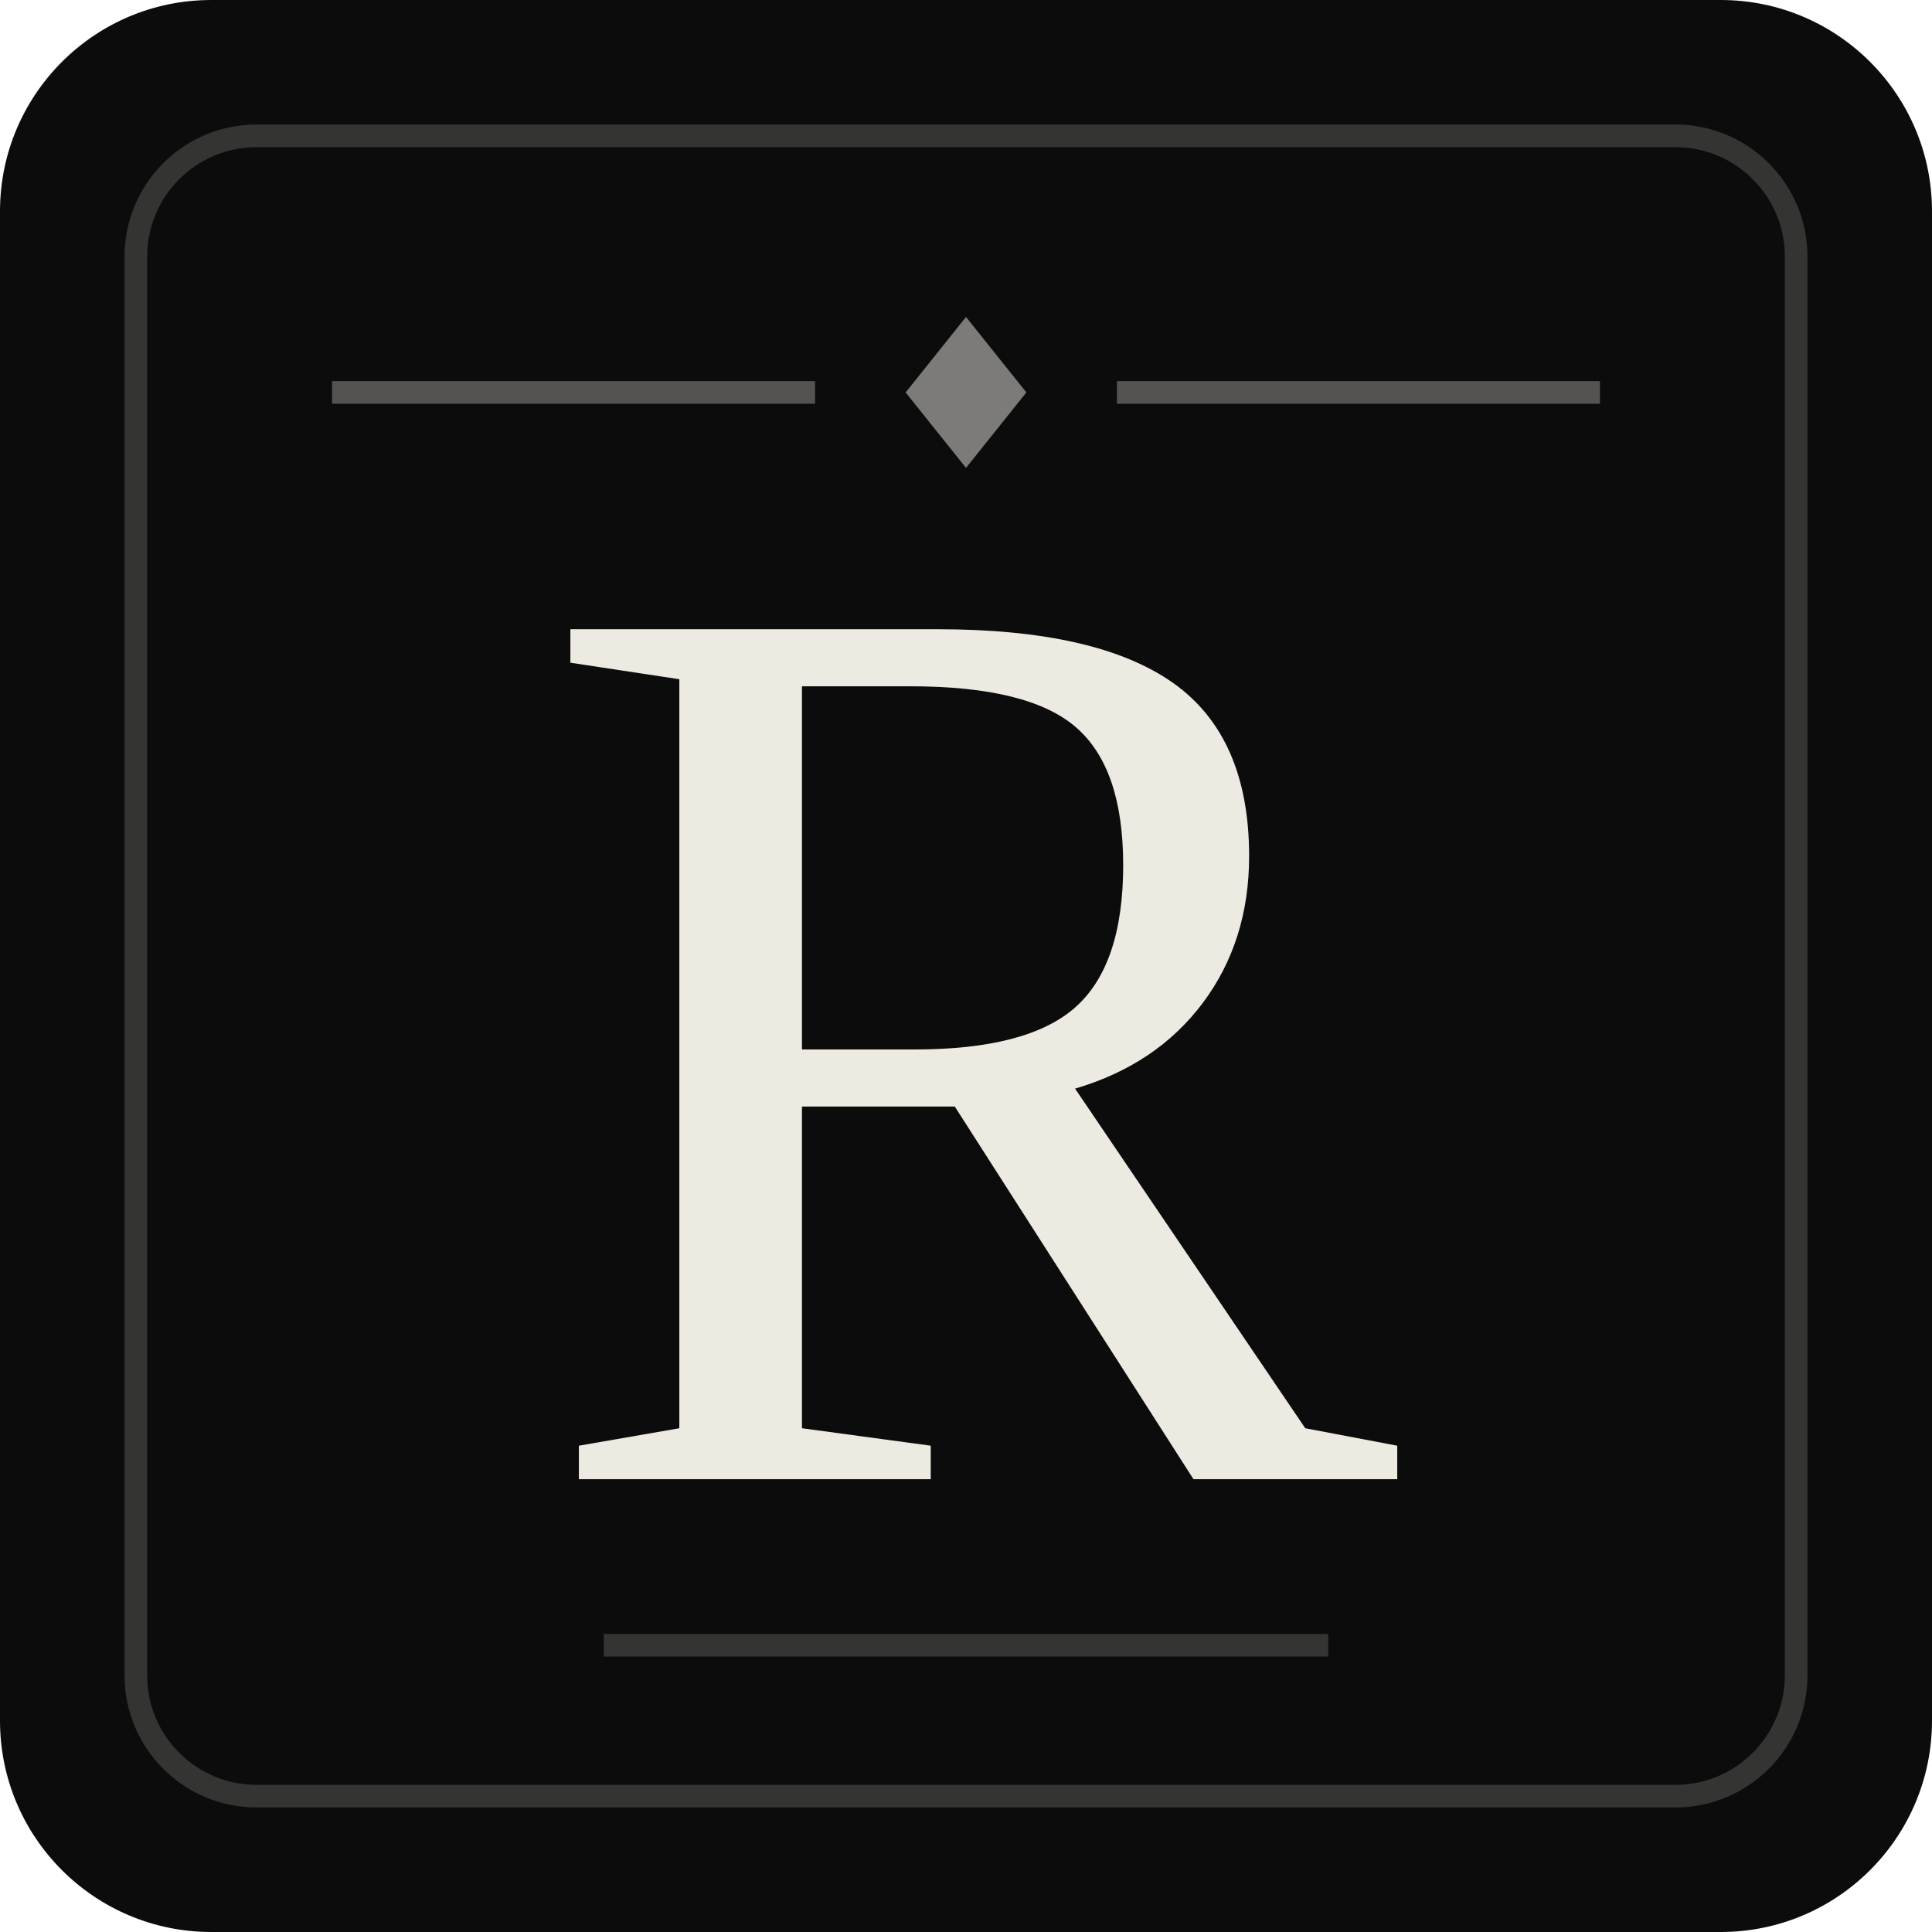
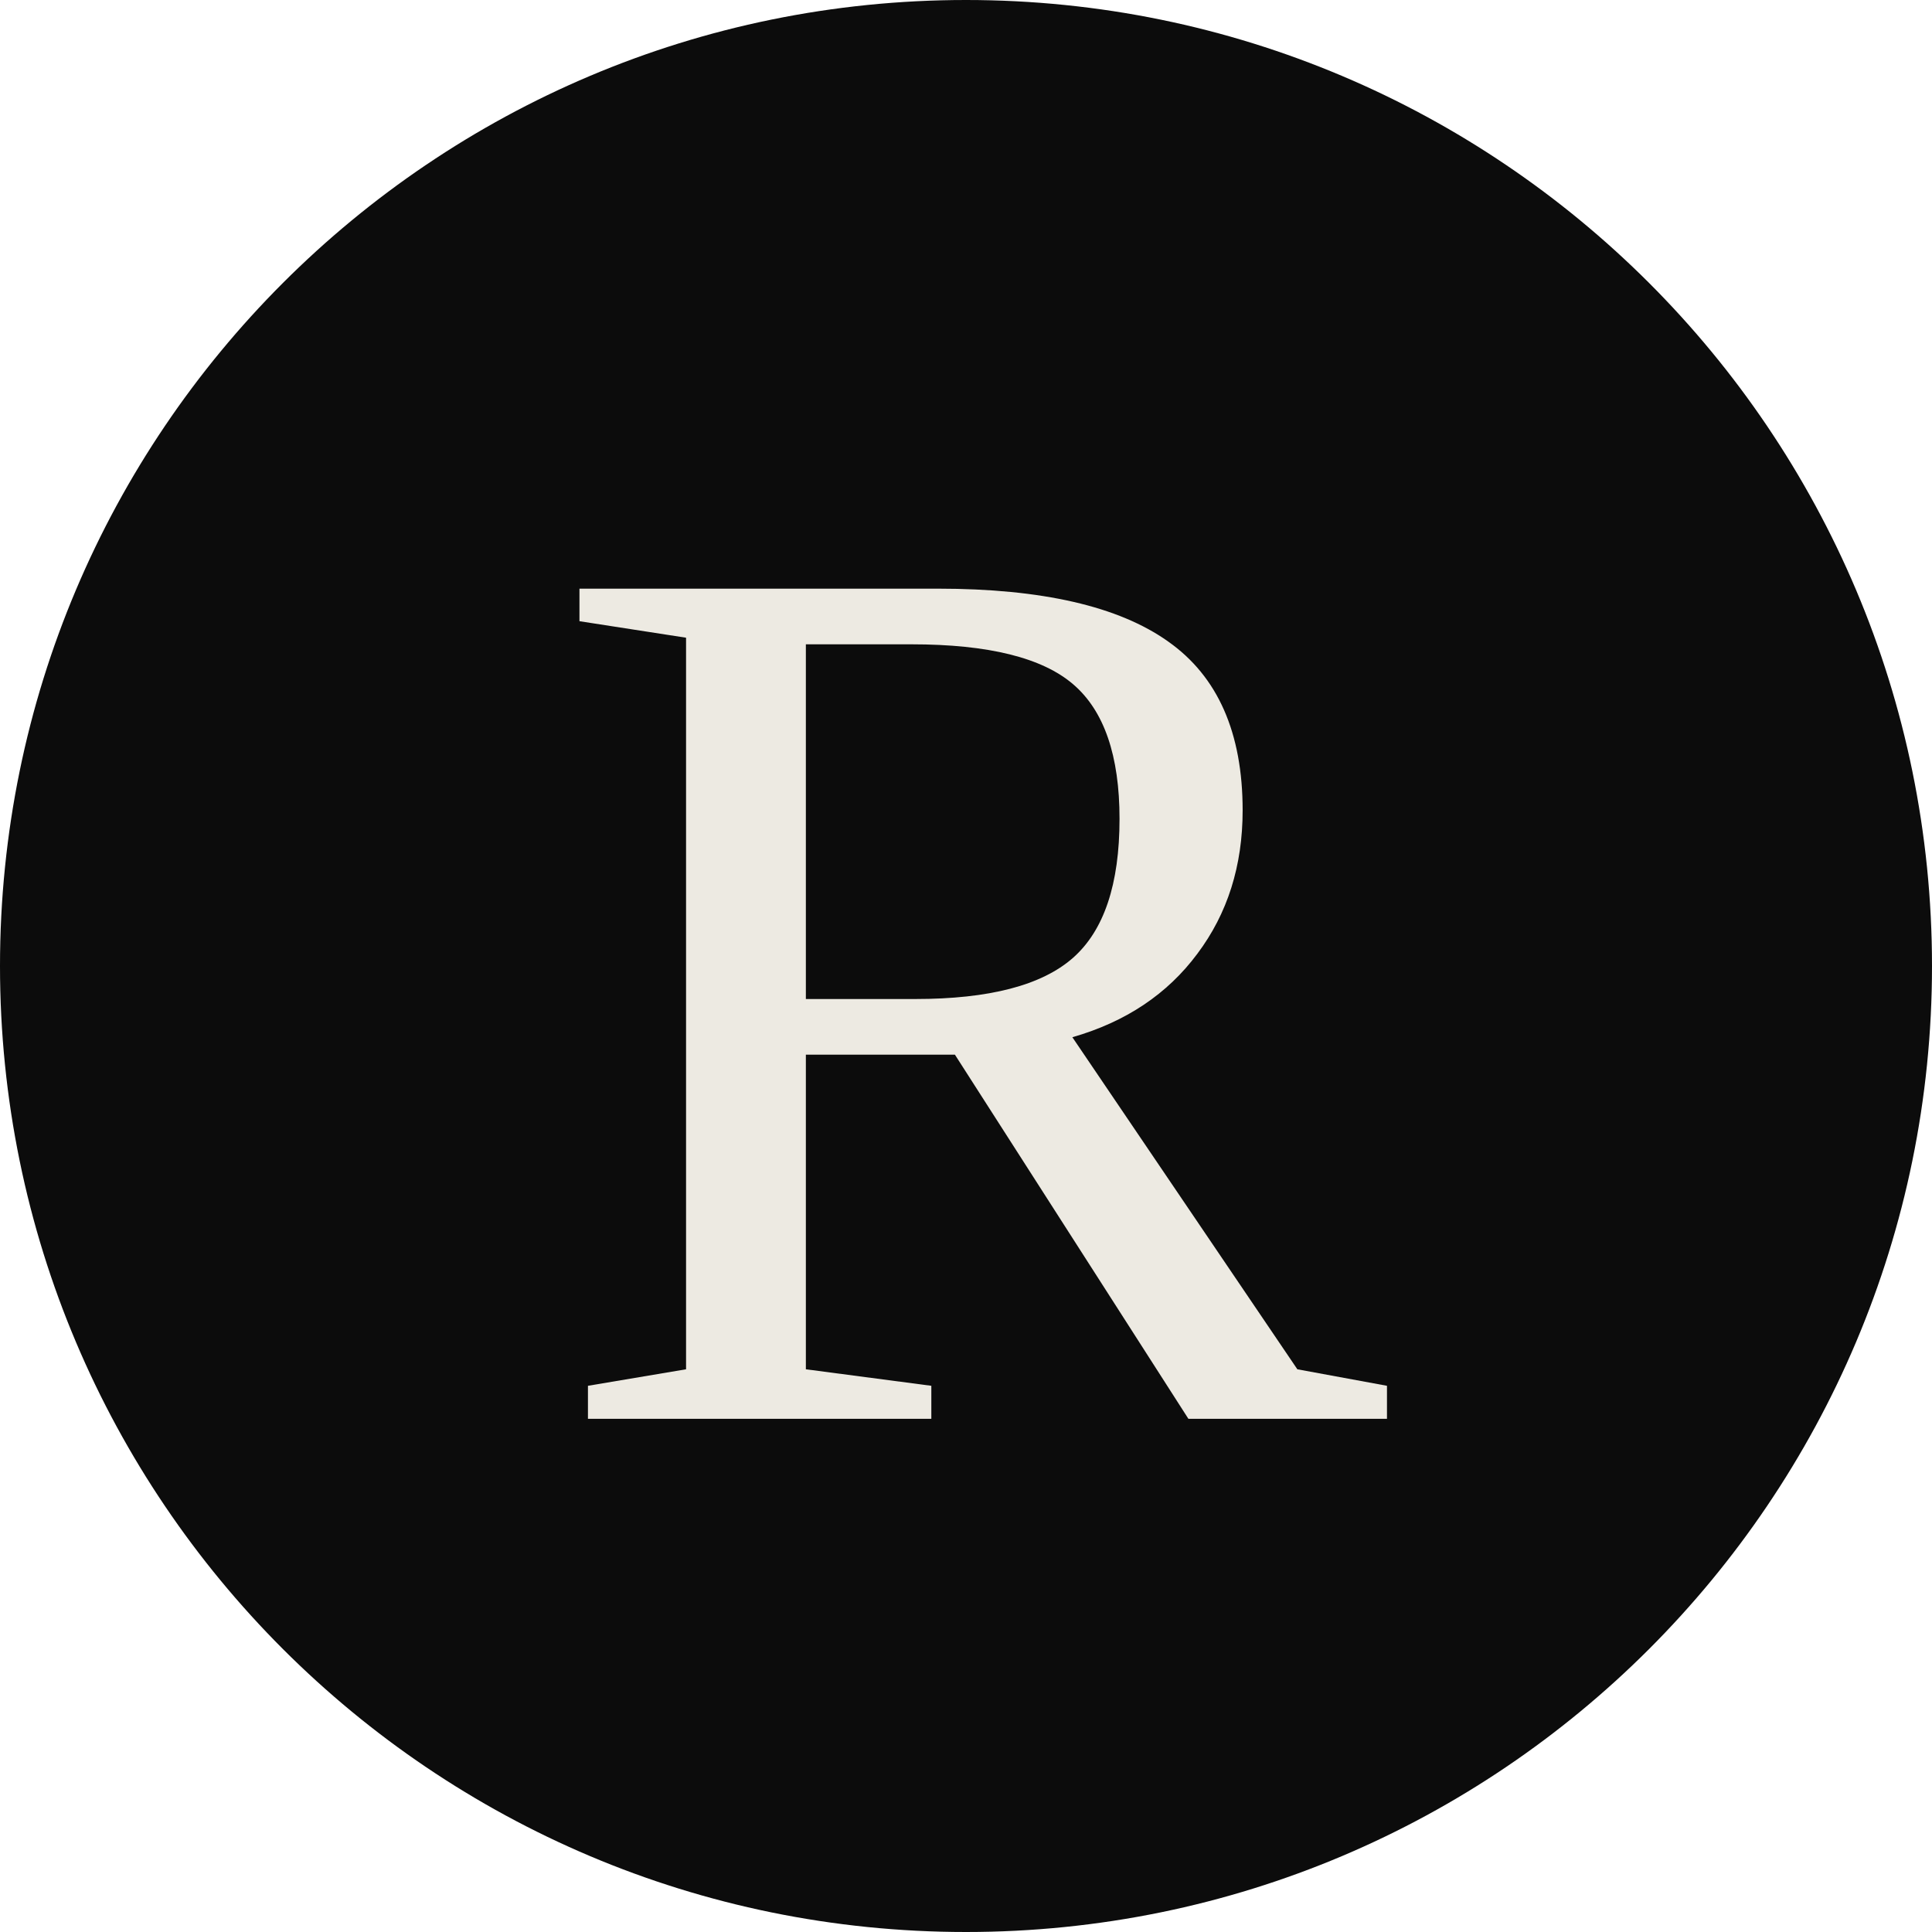
<svg xmlns="http://www.w3.org/2000/svg" viewBox="0 0 64 64">
-   <rect width="64" height="64" rx="7" fill="#0c0c0c" />
-   <rect x="4.5" y="4.5" width="55" height="55" rx="4" fill="none" stroke="rgba(237,234,226,0.18)" stroke-width="0.75" />
-   <line x1="11" y1="13" x2="27" y2="13" stroke="rgba(237,234,226,0.32)" stroke-width="0.75" />
-   <polygon points="32,10.5 34,13 32,15.5 30,13" fill="rgba(237,234,226,0.5)" />
-   <line x1="37" y1="13" x2="53" y2="13" stroke="rgba(237,234,226,0.32)" stroke-width="0.75" />
-   <text x="32" y="49" text-anchor="middle" font-family="Georgia, 'Times New Roman', serif" font-size="43" font-weight="400" fill="#edeae2">R</text>
-   <line x1="20" y1="54.5" x2="44" y2="54.5" stroke="rgba(237,234,226,0.18)" stroke-width="0.75" />
+   <circle cx="32" cy="32" r="32" fill="#0c0c0c" />
+   <text x="32" y="47" text-anchor="middle" font-family="Georgia, 'Times New Roman', serif" font-size="42" font-weight="400" fill="#edeae2">R</text>
</svg>
